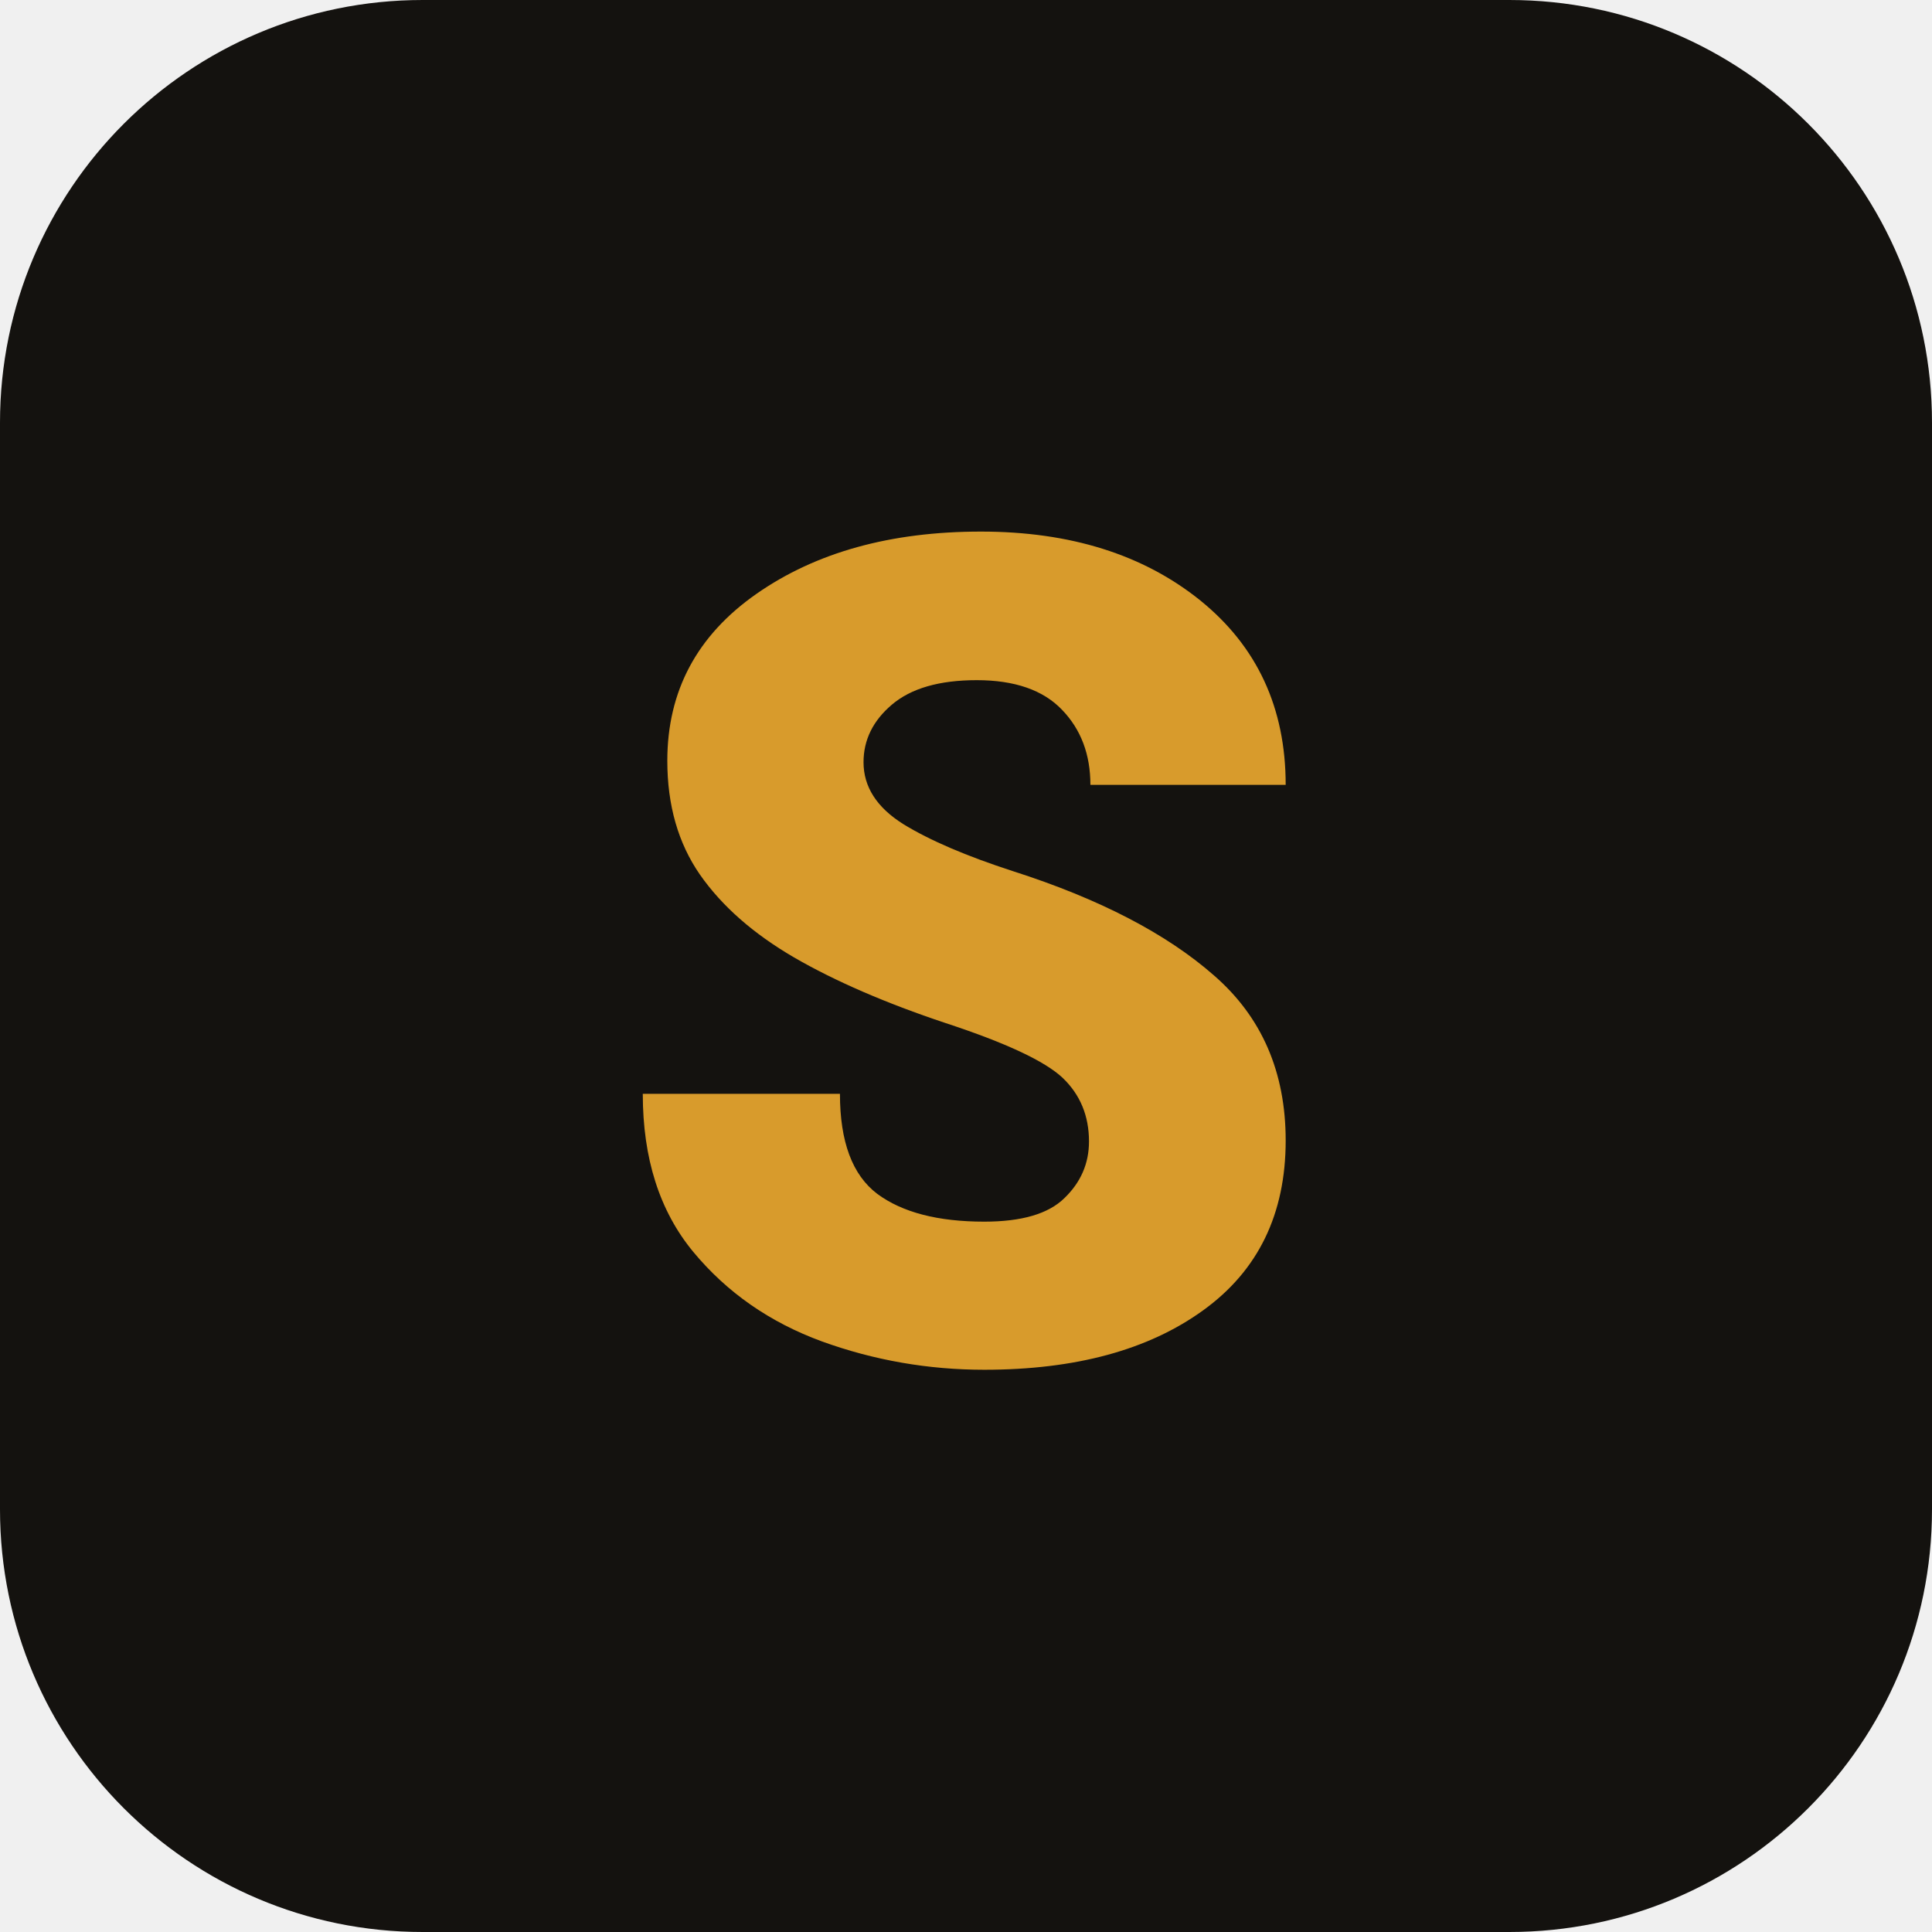
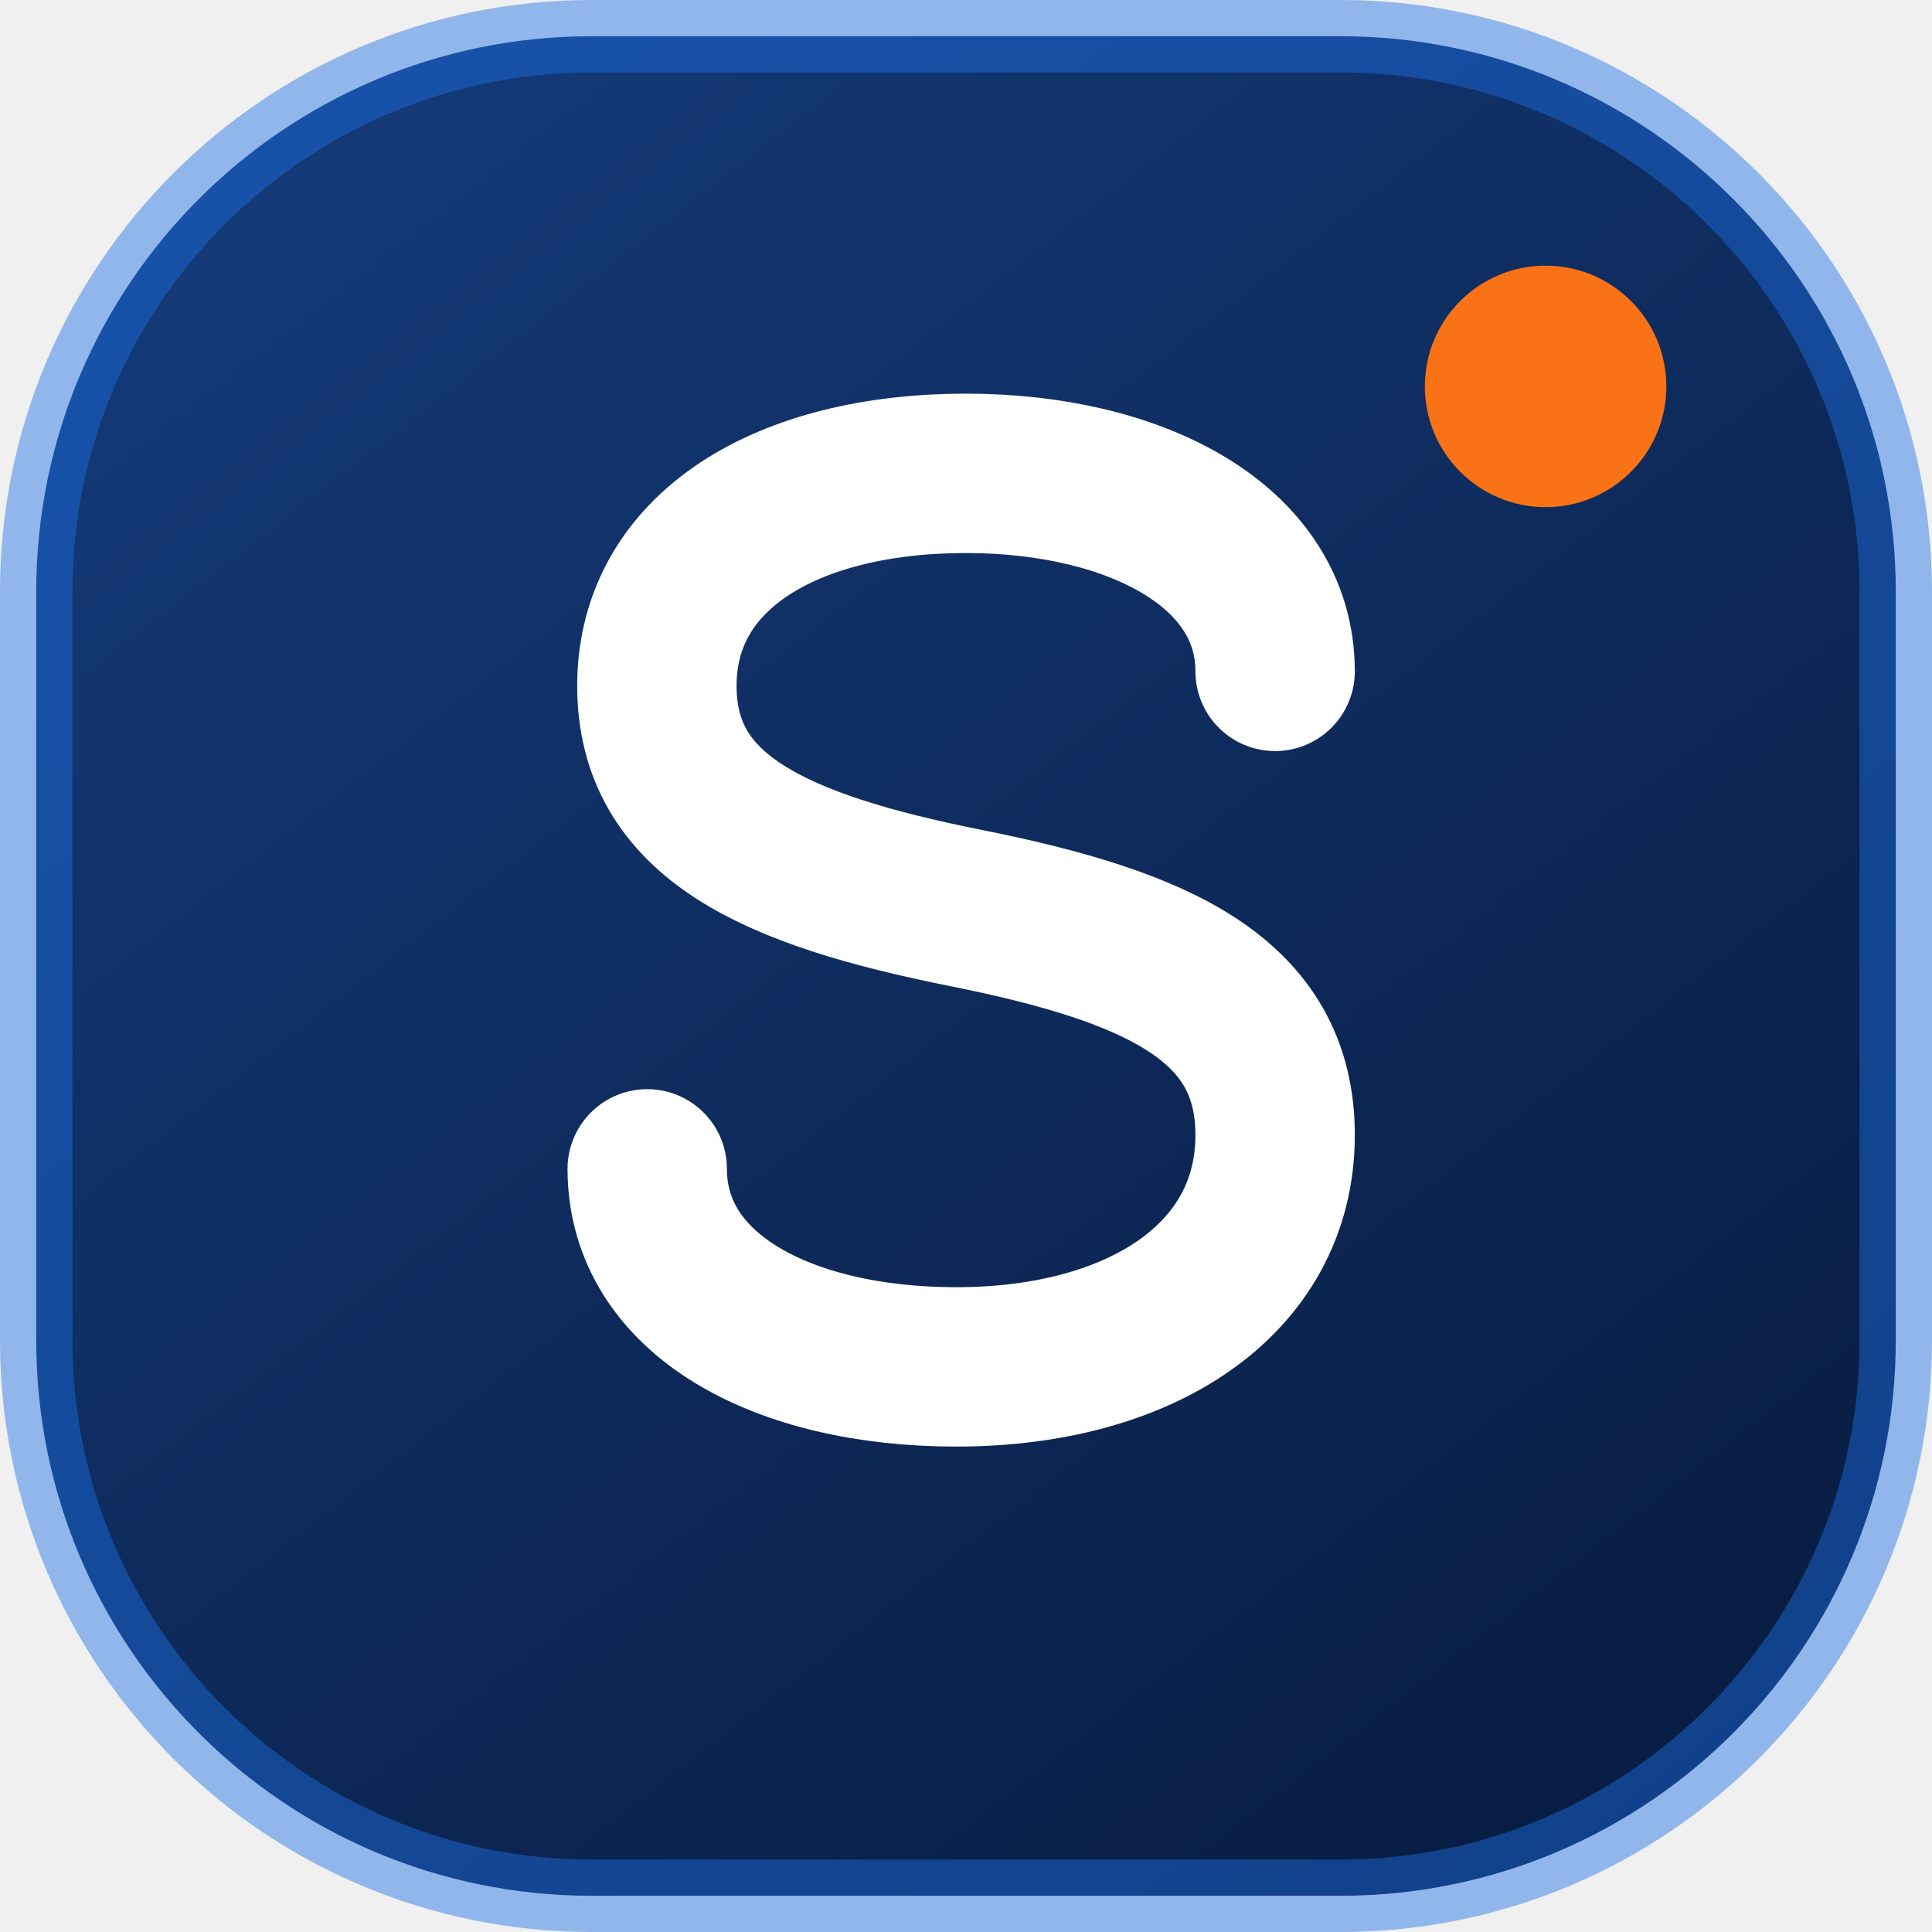
- <svg xmlns="http://www.w3.org/2000/svg" viewBox="0 0 64 64" role="img" aria-label="SALU">
-   <rect width="64" height="64" rx="14" fill="#14120F" />
-   <text x="32" y="45" text-anchor="middle" font-family="system-ui, -apple-system, 'Segoe UI', Roboto, sans-serif" font-size="38" font-weight="900" fill="#D89B2C">S</text>
+ <svg xmlns="http://www.w3.org/2000/svg" viewBox="0 0 40 40" width="64" height="64" role="img" aria-label="SALU">
+   <defs>
+     <linearGradient id="g" x1="6" y1="2" x2="34" y2="38" gradientUnits="userSpaceOnUse">
+       <stop offset="0" stop-color="#143A78" />
+       <stop offset="1" stop-color="#081C41" />
+     </linearGradient>
+   </defs>
+   <rect x="0.75" y="0.75" width="38.5" height="38.5" rx="11.5" fill="url(#g)" stroke="#1D6FE5" stroke-opacity="0.45" stroke-width="1.5" />
+   <path d="M26.4 13.9c0-2.6-2.9-4.1-6.4-4.1-3.7 0-6.4 1.6-6.4 4.4 0 2.7 2.4 3.8 6.4 4.6 4 .8 6.4 1.9 6.4 4.7 0 3-2.8 4.8-6.6 4.8-3.6 0-6.4-1.5-6.4-4.1" fill="none" stroke="#FFFFFF" stroke-width="3.3" stroke-linecap="round" />
+   <circle cx="32" cy="8" r="2.5" fill="#F97316" />
</svg>
